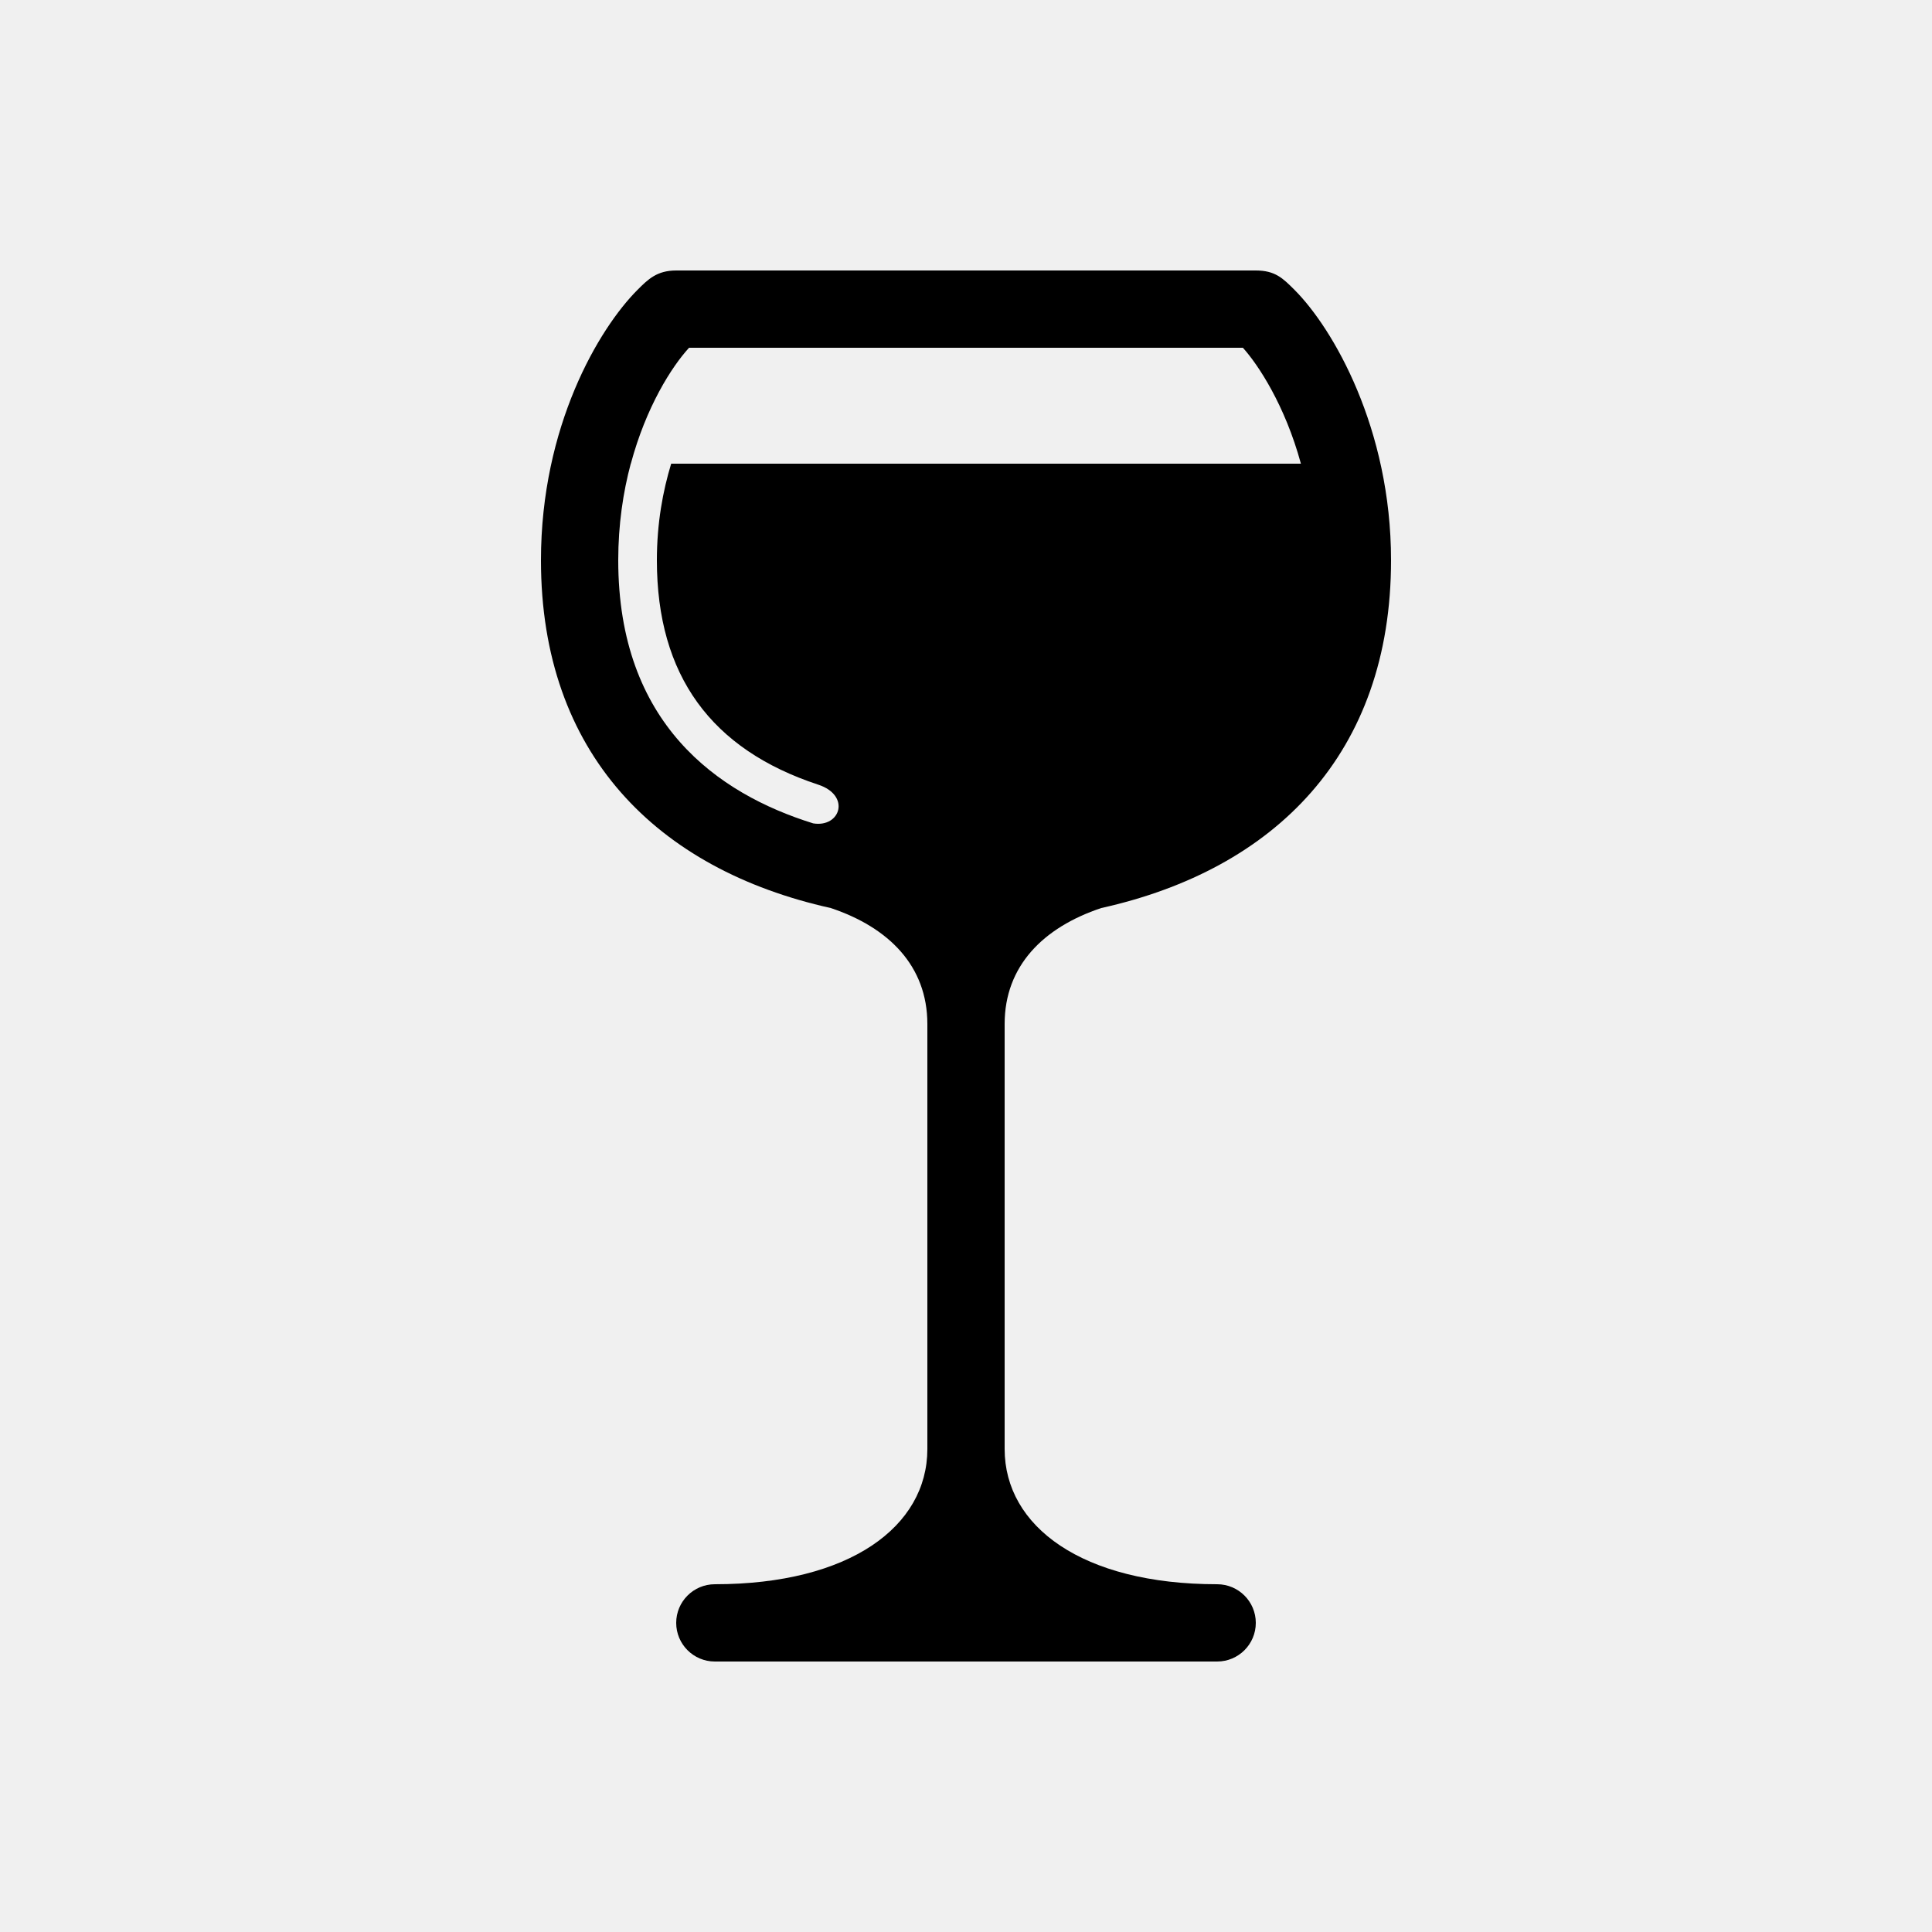
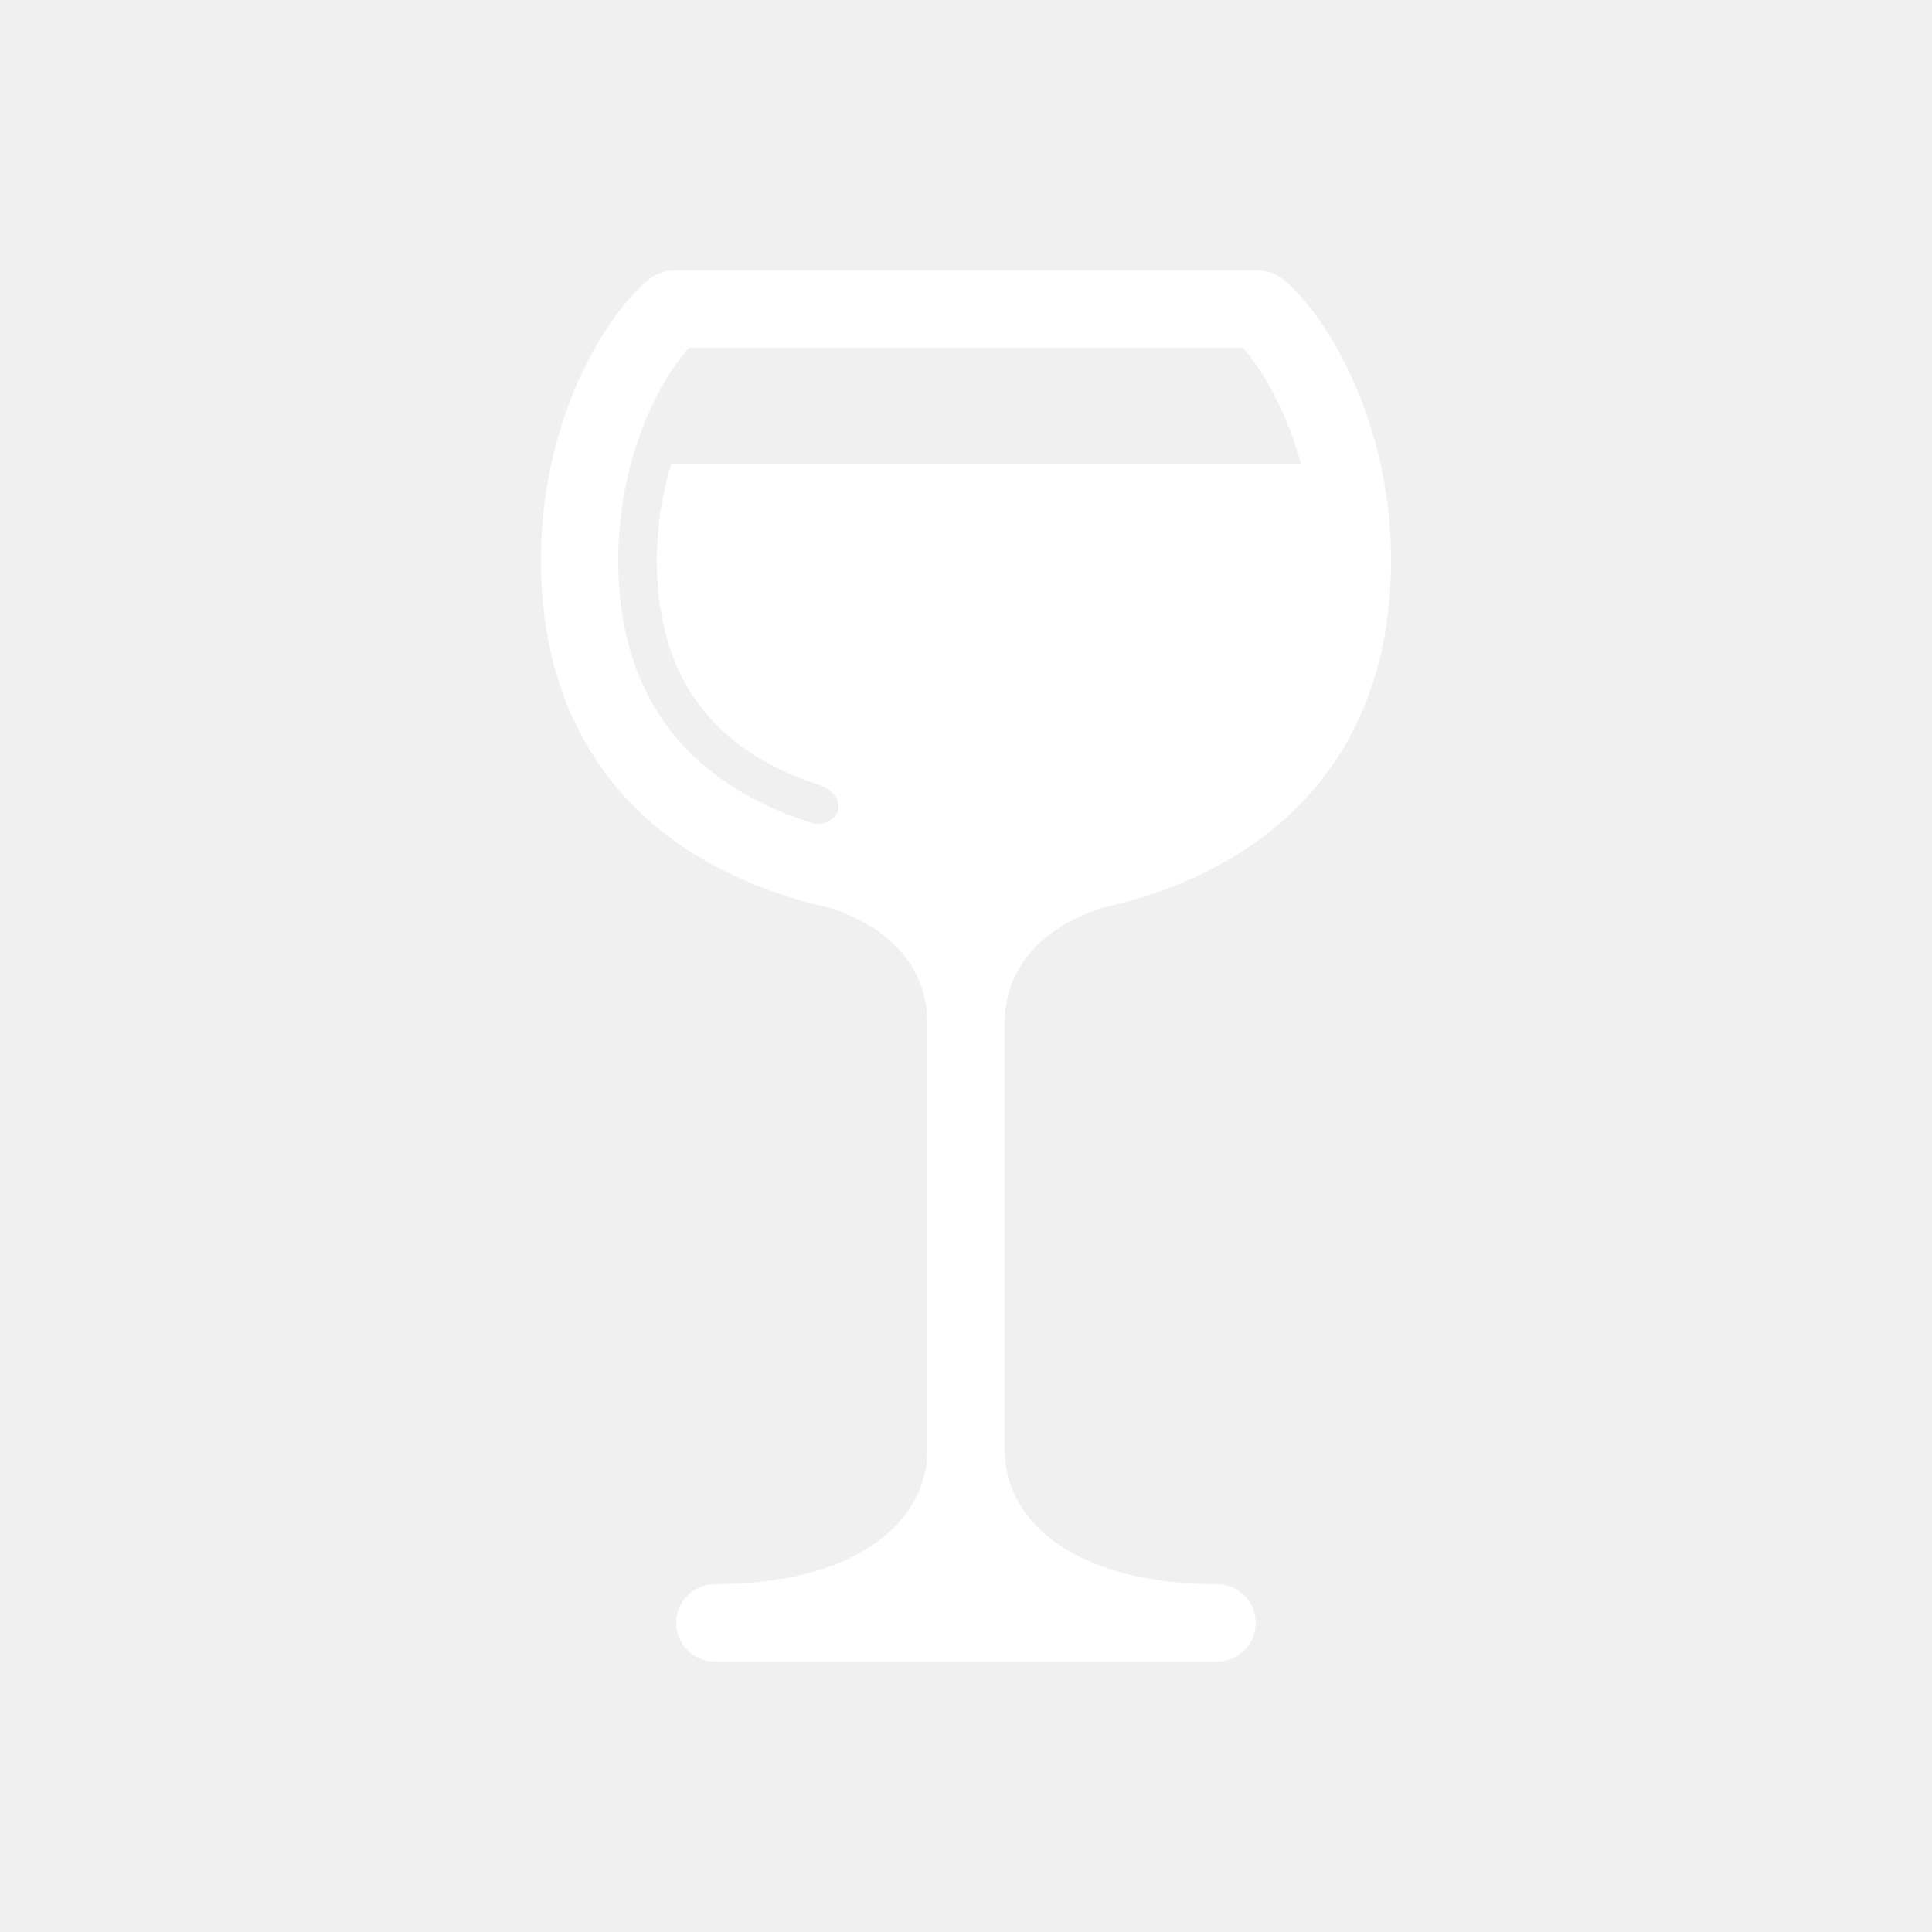
<svg xmlns="http://www.w3.org/2000/svg" version="1.1" id="Your_Icon" x="0px" y="0px" width="100px" height="100px" viewBox="0 0 100 100" enable-background="new 0 0 100 100" xml:space="preserve">
-   <path d="M57,47c9-2,15-8,15-18c0-6.825-3-12-5-14c-0.598-0.598-1-1-2-1s-28.999,0-30,0s-1.46,0.461-2,1c-2,2-5,7.056-5,14  c0,10,6,16,15,18c2.998,1,4.997,2.998,5,5.994v22.014C47.995,79.004,43.996,82,37,82c-1.104,0-2,0.896-2,2s0.896,2,2,2h26  c1.104,0,2-0.896,2-2s-0.896-2-2-2c-6.999,0-11-3-11-7V53C52,50,54,48,57,47z M34.74,24C34.31,25.411,34,27.079,34,29  c0,5.97,2.82,9.795,8.354,11.615c1.691,0.556,1.151,2.233-0.262,2.003C37.139,41.079,32,37.451,32,29c0-1.859,0.256-3.536,0.648-5  l0.006-0.006c0.785-2.924,2.107-5.008,3.011-5.993h28.668c0.782,0.867,2.177,2.965,3.002,6H34.74z" />
+   <path style="fill:white;" d="M57,47c9-2,15-8,15-18c0-6.825-3-12-5-14c-0.598-0.598-1-1-2-1s-28.999,0-30,0s-1.46,0.461-2,1c-2,2-5,7.056-5,14  c0,10,6,16,15,18c2.998,1,4.997,2.998,5,5.994v22.014C47.995,79.004,43.996,82,37,82c-1.104,0-2,0.896-2,2s0.896,2,2,2h26  c1.104,0,2-0.896,2-2s-0.896-2-2-2c-6.999,0-11-3-11-7V53C52,50,54,48,57,47z M34.74,24C34.31,25.411,34,27.079,34,29  c0,5.97,2.82,9.795,8.354,11.615c1.691,0.556,1.151,2.233-0.262,2.003C37.139,41.079,32,37.451,32,29c0-1.859,0.256-3.536,0.648-5  l0.006-0.006c0.785-2.924,2.107-5.008,3.011-5.993h28.668c0.782,0.867,2.177,2.965,3.002,6H34.74z" />
</svg>
